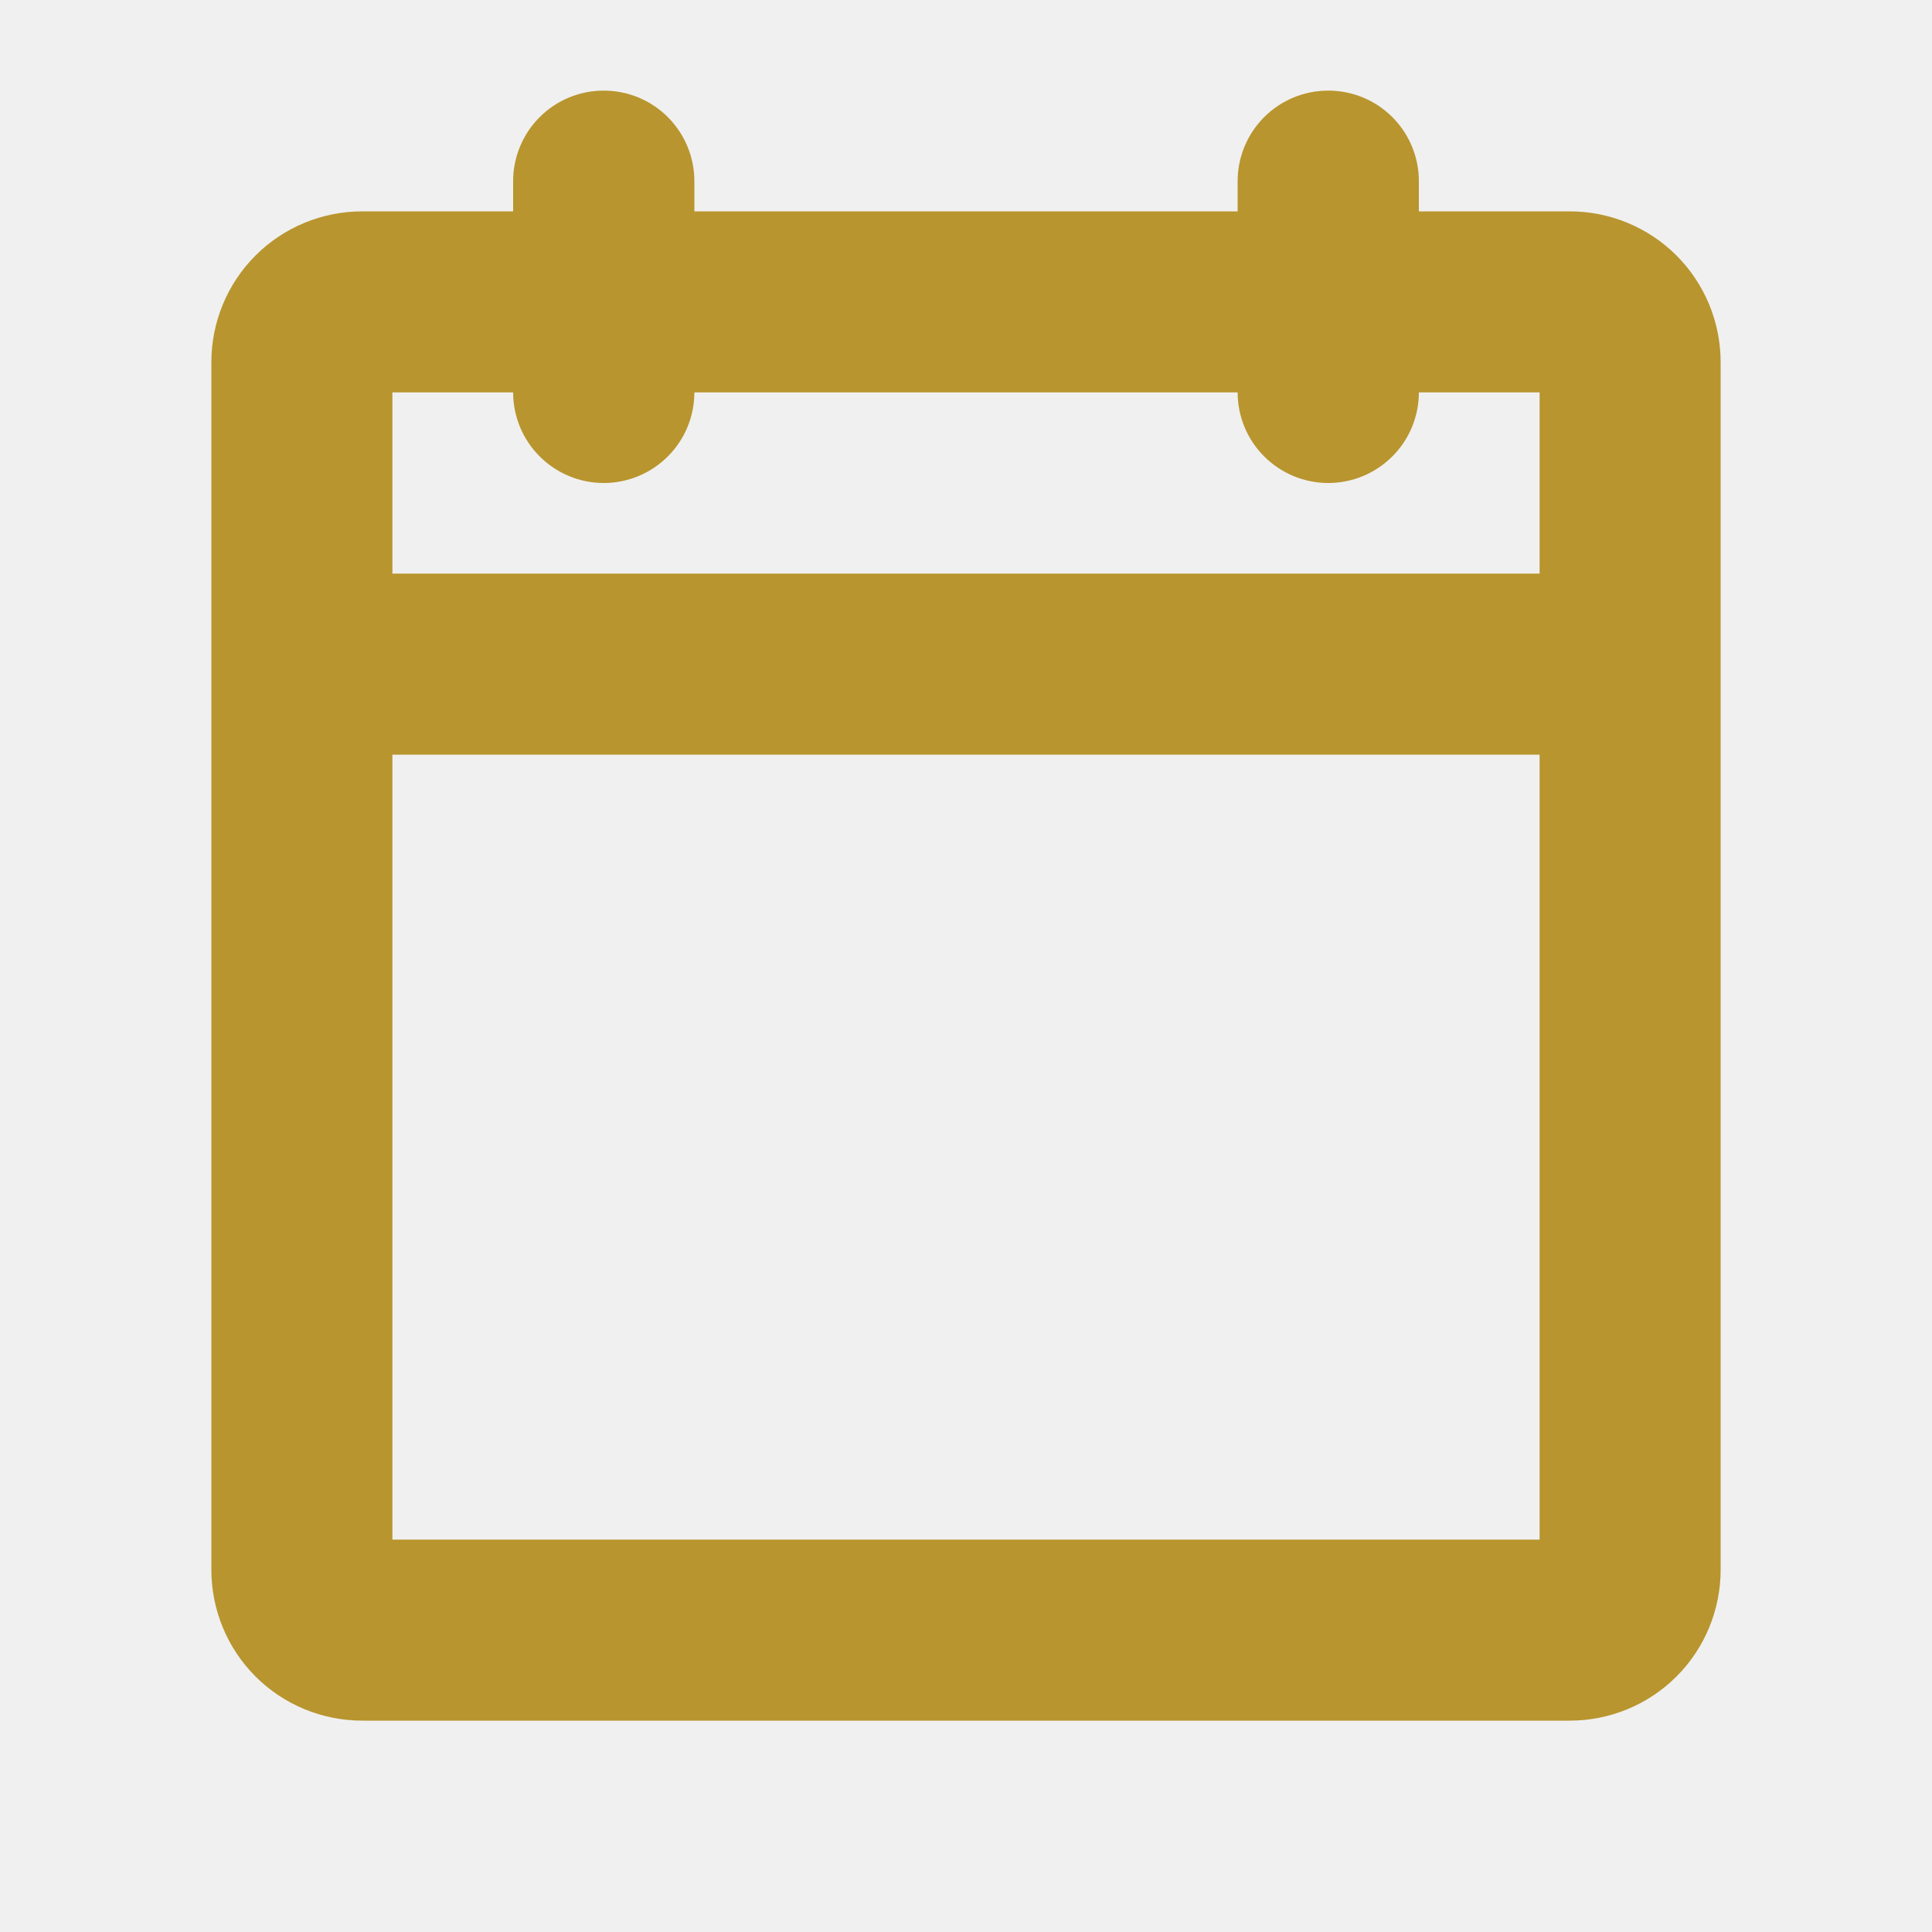
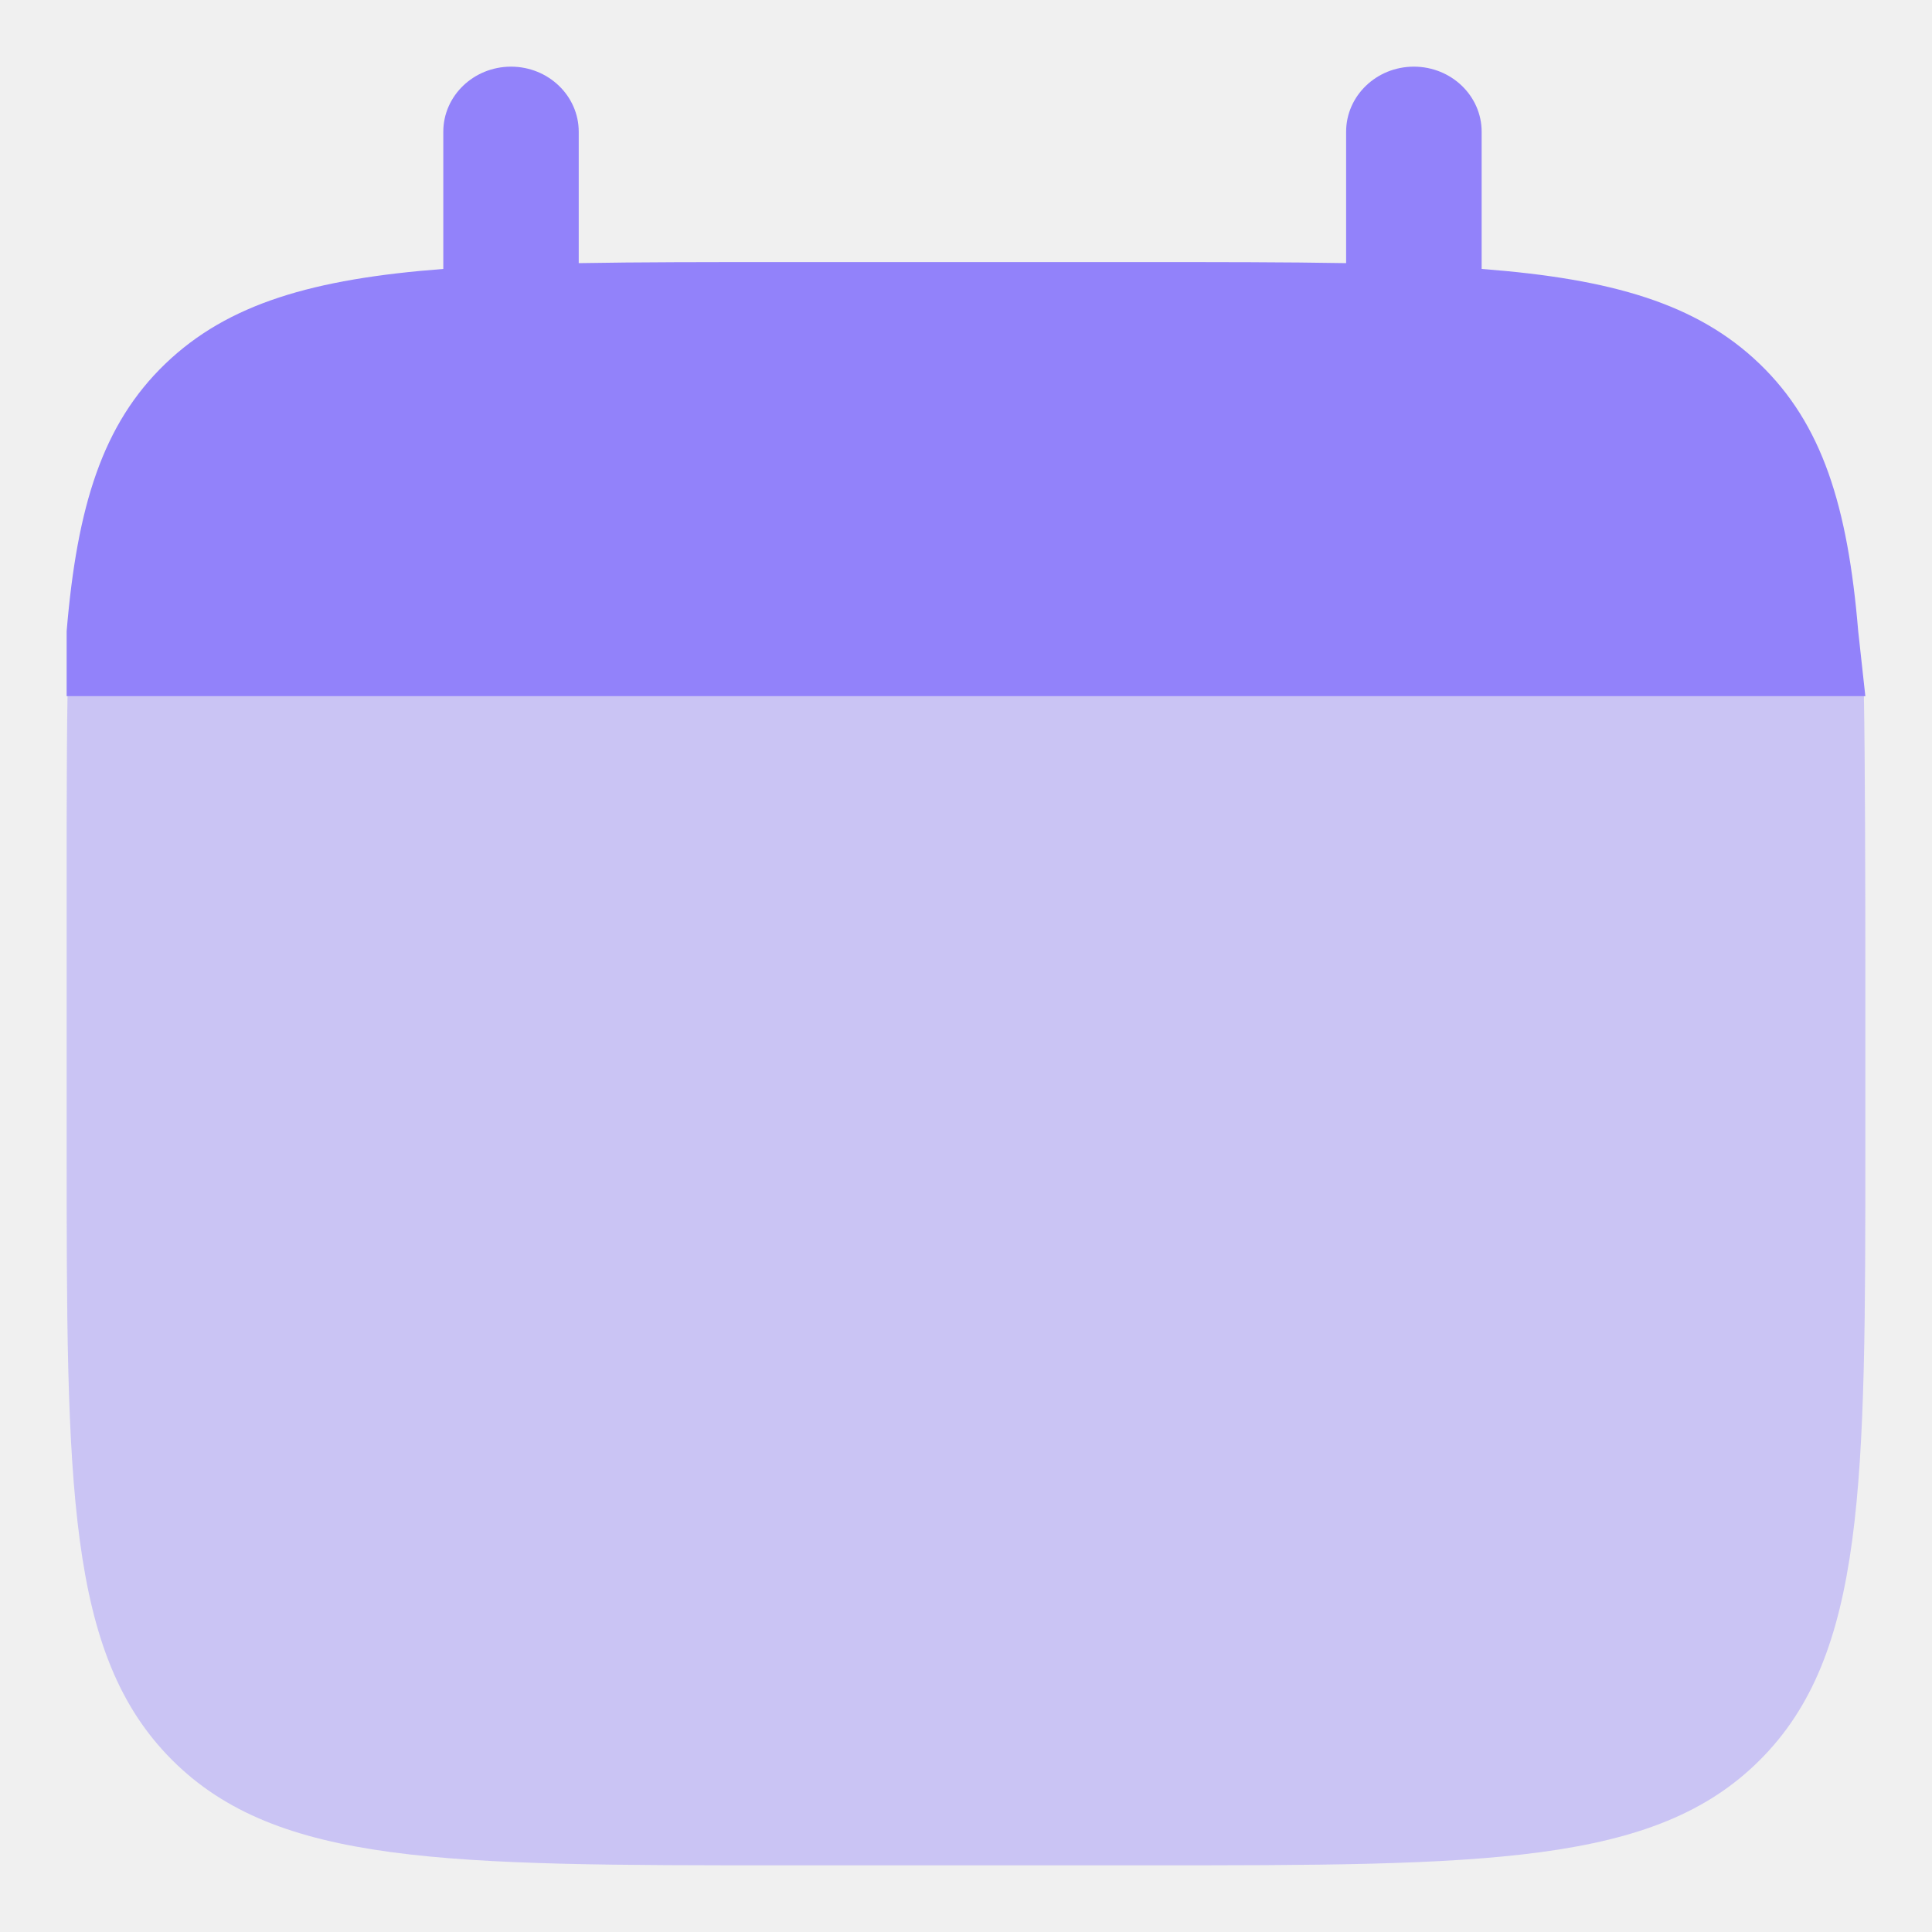
<svg xmlns="http://www.w3.org/2000/svg" width="20" height="20" viewBox="0 0 20 20" fill="none">
-   <path d="M16.25 2.188H14.688V1.875C14.688 1.626 14.589 1.388 14.413 1.212C14.237 1.036 13.999 0.938 13.75 0.938C13.501 0.938 13.263 1.036 13.087 1.212C12.911 1.388 12.812 1.626 12.812 1.875V2.188H7.188V1.875C7.188 1.626 7.089 1.388 6.913 1.212C6.737 1.036 6.499 0.938 6.25 0.938C6.001 0.938 5.763 1.036 5.587 1.212C5.411 1.388 5.312 1.626 5.312 1.875V2.188H3.75C3.336 2.188 2.938 2.352 2.645 2.645C2.352 2.938 2.188 3.336 2.188 3.75V16.25C2.188 16.664 2.352 17.062 2.645 17.355C2.938 17.648 3.336 17.812 3.75 17.812H16.25C16.664 17.812 17.062 17.648 17.355 17.355C17.648 17.062 17.812 16.664 17.812 16.25V3.75C17.812 3.336 17.648 2.938 17.355 2.645C17.062 2.352 16.664 2.188 16.25 2.188ZM5.312 4.062C5.312 4.311 5.411 4.55 5.587 4.725C5.763 4.901 6.001 5 6.25 5C6.499 5 6.737 4.901 6.913 4.725C7.089 4.55 7.188 4.311 7.188 4.062H12.812C12.812 4.311 12.911 4.55 13.087 4.725C13.263 4.901 13.501 5 13.75 5C13.999 5 14.237 4.901 14.413 4.725C14.589 4.55 14.688 4.311 14.688 4.062H15.938V5.938H4.062V4.062H5.312ZM4.062 15.938V7.812H15.938V15.938H4.062Z" fill="#B8952E" />
+   <g clip-path="url(#clip0_5108_525)">
+     <path d="M19.31 11.862V10C19.31 9.219 19.307 7.826 19.295 7.207H0.699C0.687 7.826 0.69 9.219 0.69 10V11.862C0.69 15.373 0.69 17.128 1.781 18.219C2.872 19.31 4.627 19.31 8.138 19.31H11.862C15.373 19.31 17.129 19.31 18.219 18.219C19.31 17.128 19.31 15.373 19.31 11.862Z" fill="#9282FA" fill-opacity="0.4" />
+     <path d="M5.29 0.69C5.677 0.69 5.991 0.992 5.991 1.364V2.724C6.612 2.713 7.309 2.713 8.094 2.713H11.832C12.617 2.713 13.314 2.713 13.935 2.724V1.364C13.935 0.992 14.249 0.69 14.636 0.69C15.024 0.69 15.338 0.992 15.338 1.364V2.784C16.683 2.887 17.566 3.142 18.215 3.766C18.864 4.39 19.128 5.239 19.236 6.533L19.31 7.207H0.69V6.533C0.798 5.239 1.062 4.39 1.711 3.766C2.36 3.142 3.243 2.887 4.589 2.784V1.364C4.589 0.992 4.903 0.69 5.29 0.69Z" fill="#9282FA" />
+   </g>
+   <defs>
+     <clipPath id="clip0_5108_525">
+       <rect width="20" height="20" fill="white" />
+     </clipPath>
+   </defs>
</svg>
